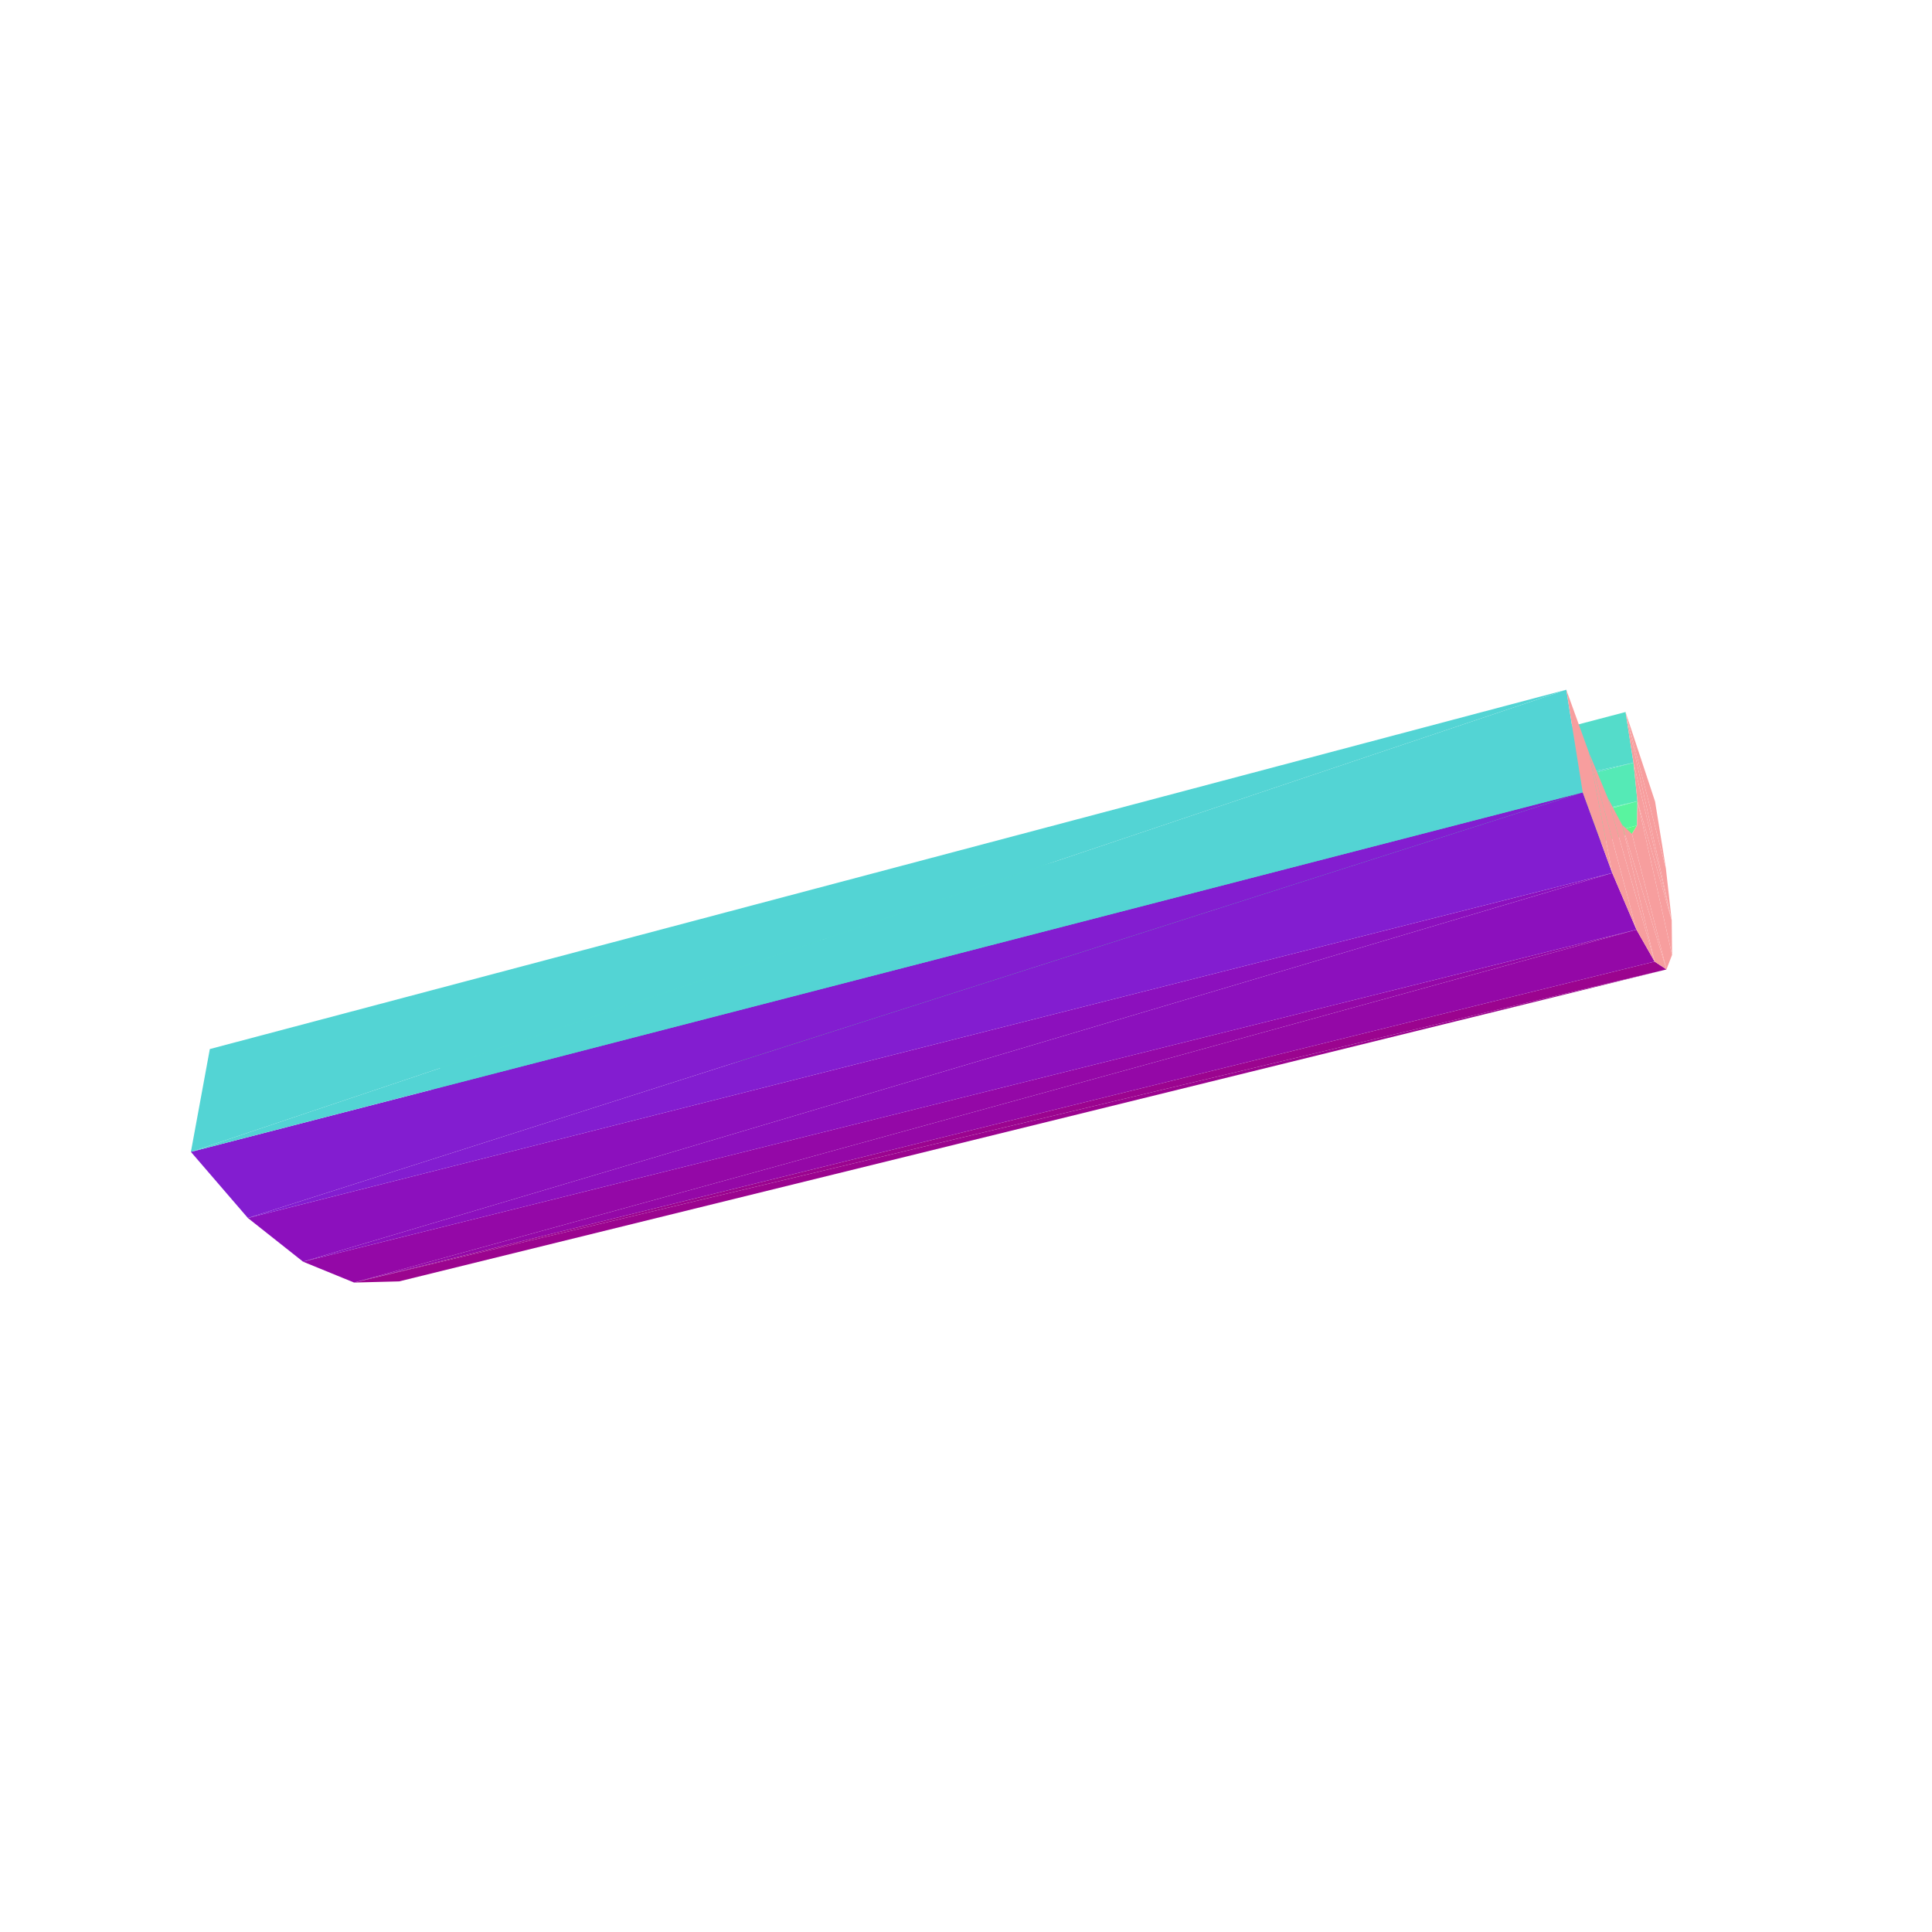
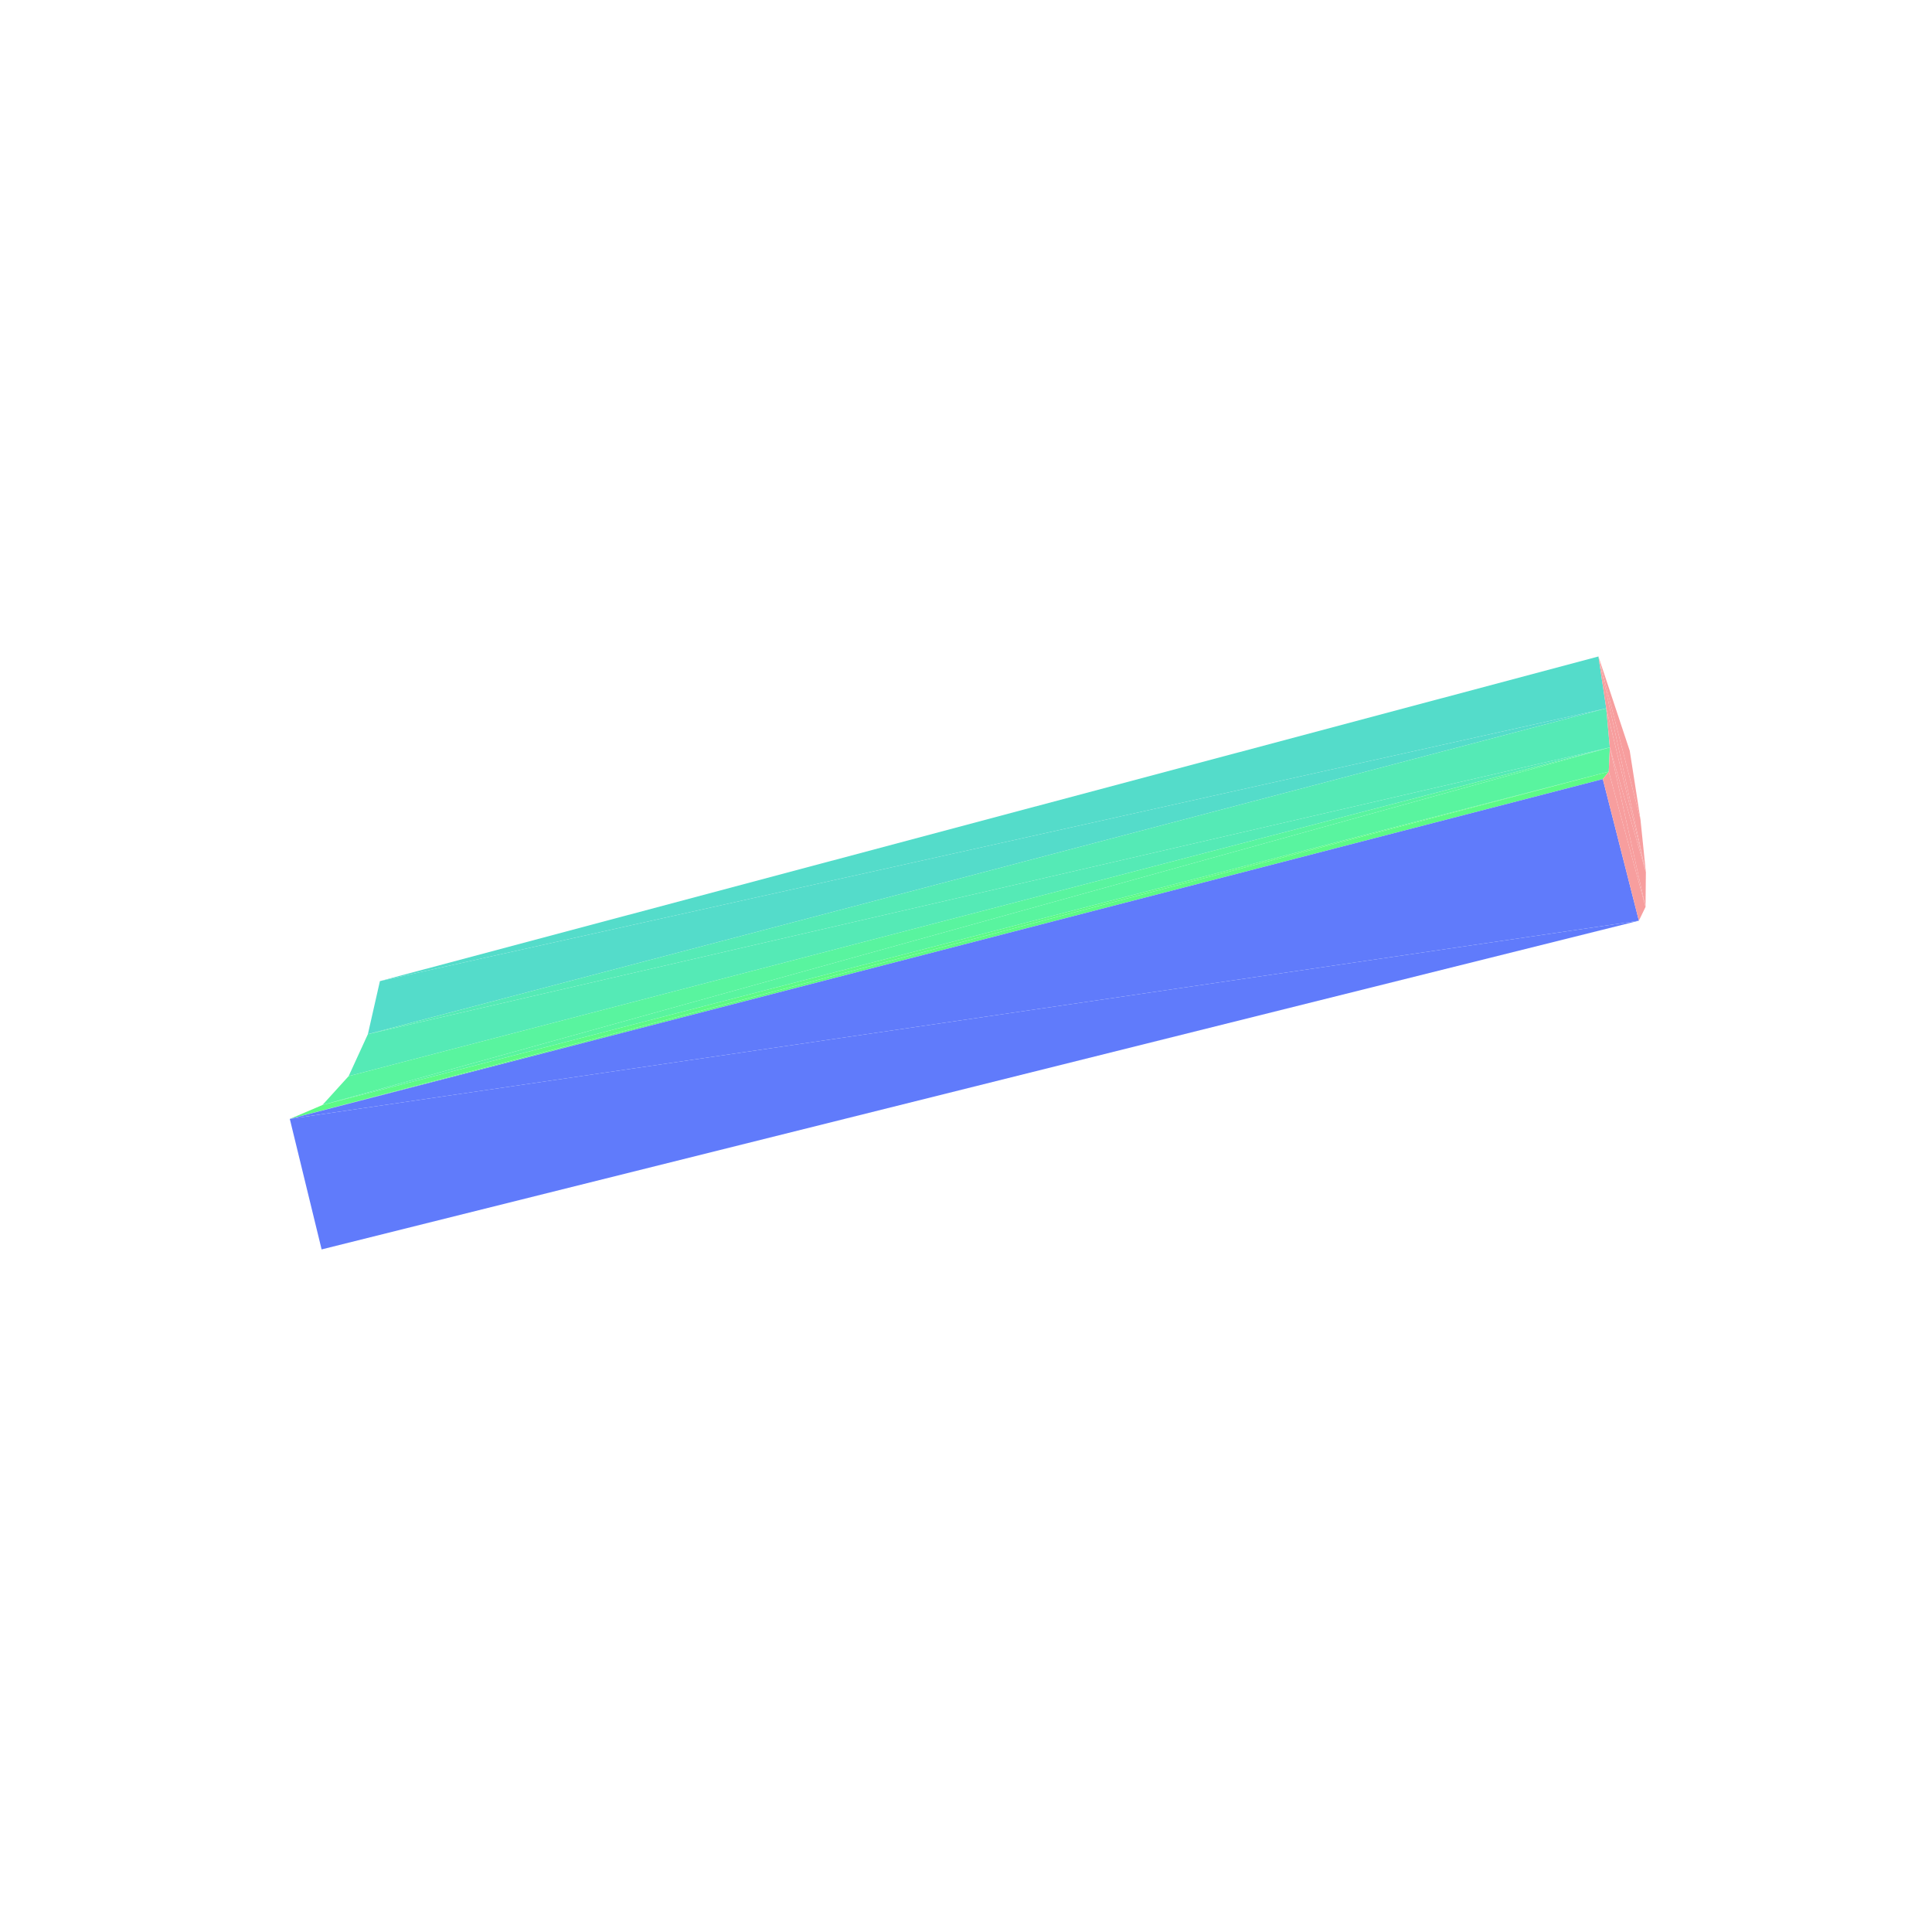
<svg xmlns="http://www.w3.org/2000/svg" viewBox="-250 -250 500 500" width="500" height="500">
-   <path d="M172.747,-52.609L-133.58,14.159L-136.303,27.534z" style="fill:rgb(84,220,202)" />
-   <path d="M173.766,-42.644L-136.303,27.534L-140.773,38.16z" style="fill:rgb(85,234,182)" />
-   <path d="M-133.58,14.159L172.747,-52.609L170.689,-65.73z" style="fill:rgb(84,220,202)" />
-   <path d="M-146.926,45.527L173.766,-42.644L-140.773,38.16z" style="fill:rgb(89,244,159)" />
-   <path d="M170.689,-65.73L181.123,-25.307L178.332,-42.569z" style="fill:rgb(247,158,158)" />
-   <path d="M-136.303,27.534L173.766,-42.644L172.747,-52.609z" style="fill:rgb(85,234,182)" />
-   <path d="M181.123,-25.307L170.689,-65.73L182.637,-11.835z" style="fill:rgb(247,158,158)" />
-   <path d="M-154.637,49.175L173.653,-36.354L-146.926,45.527z" style="fill:rgb(93,250,135)" />
-   <path d="M182.637,-11.835L170.689,-65.73L172.747,-52.609z" style="fill:rgb(247,158,158)" />
-   <path d="M173.766,-42.644L-146.926,45.527L173.653,-36.354z" style="fill:rgb(89,244,159)" />
-   <path d="M182.637,-11.835L172.747,-52.609L173.766,-42.644z" style="fill:rgb(247,158,158)" />
-   <path d="M181.28,0.89L-158.364,81.922L-146.708,81.623z" style="fill:rgb(155,4,143)" />
-   <path d="M182.637,-11.835L173.766,-42.644L182.729,-2.872z" style="fill:rgb(247,158,158)" />
-   <path d="M173.653,-36.354L-154.637,49.175L172.34,-34.198z" style="fill:rgb(93,250,135)" />
-   <path d="M182.729,-2.872L173.766,-42.644L173.653,-36.354zM182.729,-2.872L173.653,-36.354L181.28,0.89zM181.28,0.89L173.653,-36.354L172.34,-34.198z" style="fill:rgb(247,158,158)" />
-   <path d="M-158.364,81.922L181.28,0.89L178.213,-1.147z" style="fill:rgb(155,4,143)" />
-   <path d="M-158.364,81.922L173.512,-9.414L-171.568,76.525z" style="fill:rgb(148,8,167)" />
-   <path d="M181.28,0.89L172.34,-34.198L169.799,-36.537z" style="fill:rgb(247,158,158)" />
-   <path d="M173.512,-9.414L-158.364,81.922L178.213,-1.147z" style="fill:rgb(148,8,167)" />
-   <path d="M181.28,0.89L169.799,-36.537L178.213,-1.147z" style="fill:rgb(247,158,158)" />
-   <path d="M-171.568,76.525L167.25,-24.077L-185.849,65.218z" style="fill:rgb(140,16,189)" />
-   <path d="M178.213,-1.147L169.799,-36.537L166.052,-43.576z" style="fill:rgb(247,158,158)" />
-   <path d="M-200.596,48.105L155.354,-71.497L-195.695,21.493z" style="fill:rgb(83,212,212)" />
-   <path d="M167.25,-24.077L-171.568,76.525L173.512,-9.414z" style="fill:rgb(140,16,189)" />
-   <path d="M-185.849,65.218L159.609,-44.939L-200.596,48.105z" style="fill:rgb(131,29,208)" />
-   <path d="M178.213,-1.147L166.052,-43.576L173.512,-9.414zM173.512,-9.414L166.052,-43.576L161.184,-55.315z" style="fill:rgb(247,158,158)" />
-   <path d="M159.609,-44.939L-185.849,65.218L167.25,-24.077z" style="fill:rgb(131,29,208)" />
-   <path d="M173.512,-9.414L161.184,-55.315L167.25,-24.077z" style="fill:rgb(247,158,158)" />
-   <path d="M155.354,-71.497L-200.596,48.105L159.609,-44.939z" style="fill:rgb(83,212,212)" />
-   <path d="M167.25,-24.077L161.184,-55.315L155.354,-71.497zM167.25,-24.077L155.354,-71.497L159.609,-44.939z" style="fill:rgb(247,158,158)" />
+   <path d="M165.699,-66.677L-151.677,3.911L-154.793,17.643z" style="fill:rgb(84,220,202)" />
+   <path d="M166.623,-56.563L-154.793,17.643L-159.775,28.508z" style="fill:rgb(85,234,182)" />
+   <path d="M-151.677,3.911L165.699,-66.677L163.675,-80.103z" style="fill:rgb(84,220,202)" />
+   <path d="M-166.556,35.978L166.623,-56.563L-159.775,28.508z" style="fill:rgb(89,244,159)" />
+   <path d="M163.675,-80.103L174.542,-38.008L171.779,-55.694z" style="fill:rgb(247,158,158)" />
+   <path d="M-154.793,17.643L166.623,-56.563L165.699,-66.677z" style="fill:rgb(85,234,182)" />
+   <path d="M174.542,-38.008L163.675,-80.103L175.953,-24.288z" style="fill:rgb(247,158,158)" />
+   <path d="M-174.999,39.575L166.35,-50.301L-166.556,35.978z" style="fill:rgb(93,250,135)" />
+   <path d="M175.953,-24.288L163.675,-80.103L165.699,-66.677z" style="fill:rgb(247,158,158)" />
+   <path d="M166.623,-56.563L-166.556,35.978L166.35,-50.301z" style="fill:rgb(89,244,159)" />
+   <path d="M175.953,-24.288L165.699,-66.677L166.623,-56.563z" style="fill:rgb(247,158,158)" />
+   <path d="M174.143,-11.725L-174.999,39.575L-166.764,73.348z" style="fill:rgb(96,123,251)" />
+   <path d="M175.953,-24.288L166.623,-56.563L175.861,-15.286z" style="fill:rgb(247,158,158)" />
+   <path d="M166.35,-50.301L-174.999,39.575L164.811,-48.369z" style="fill:rgb(93,250,135)" />
+   <path d="M175.861,-15.286L166.623,-56.563L166.35,-50.301z" style="fill:rgb(247,158,158)" />
+   <path d="M-174.999,39.575L174.143,-11.725L164.811,-48.369z" style="fill:rgb(96,123,251)" />
+   <path d="M175.861,-15.286L166.35,-50.301L174.143,-11.725zM174.143,-11.725L166.35,-50.301L164.811,-48.369z" style="fill:rgb(247,158,158)" />
</svg>
